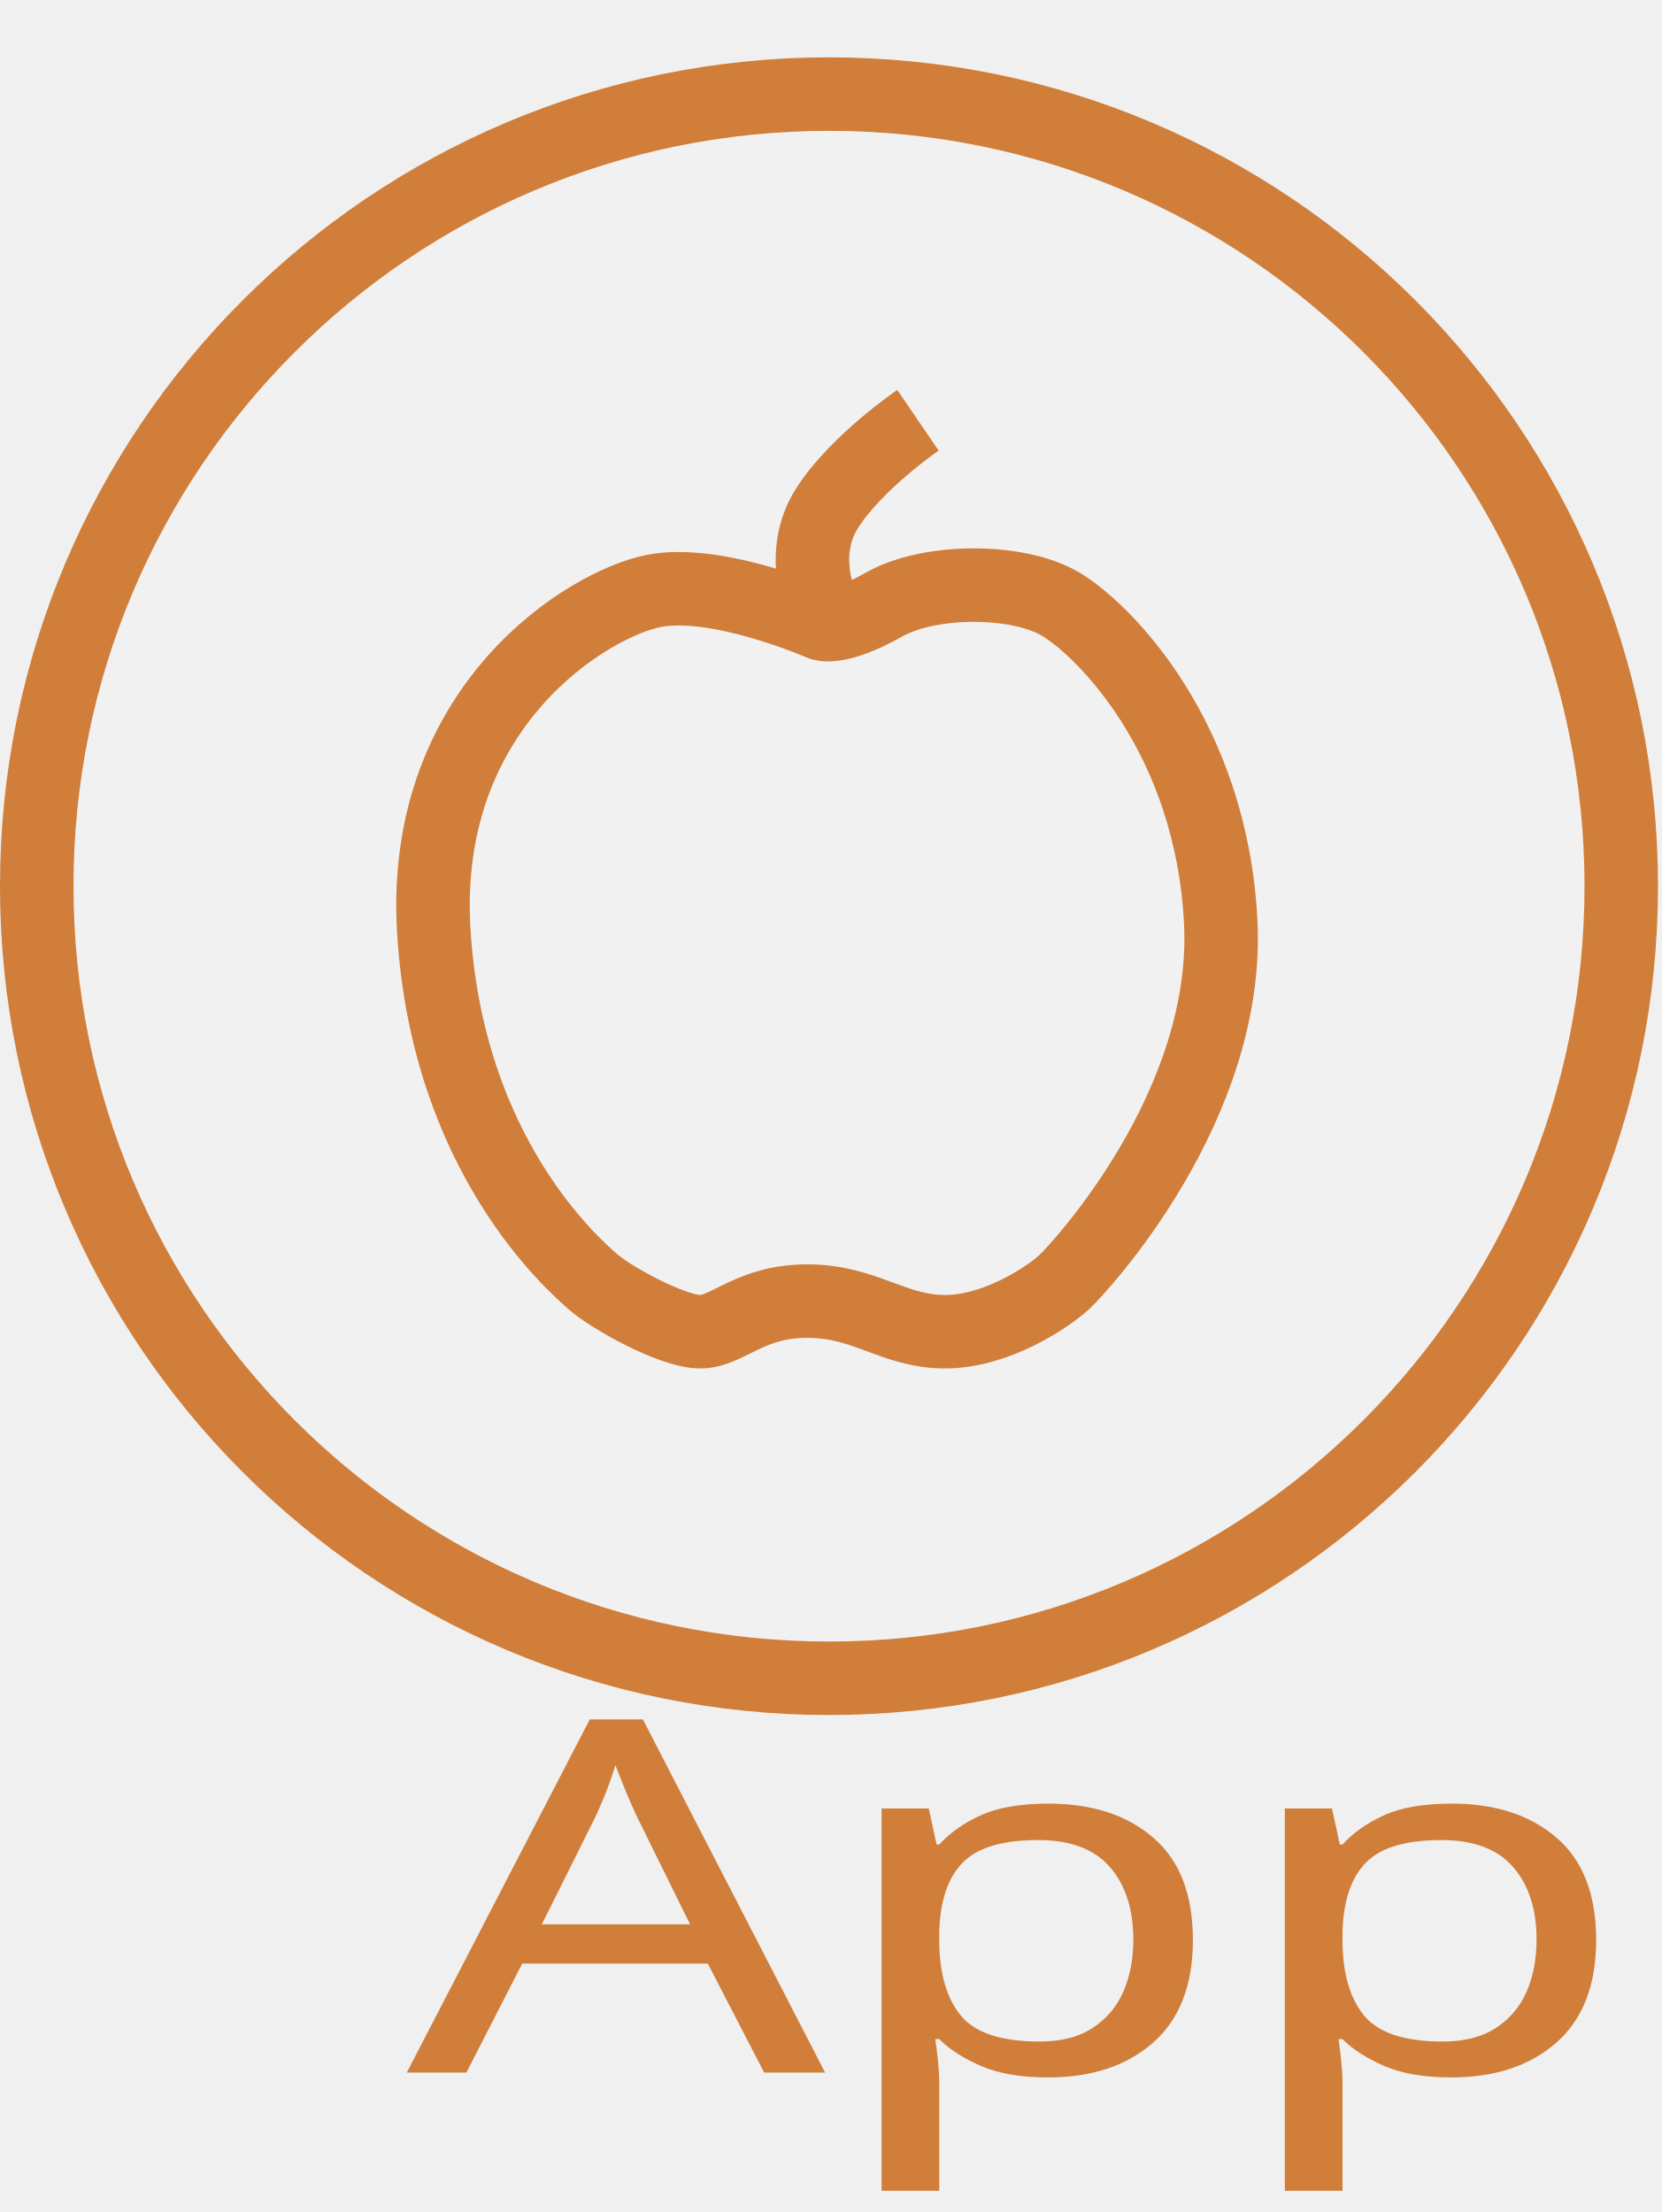
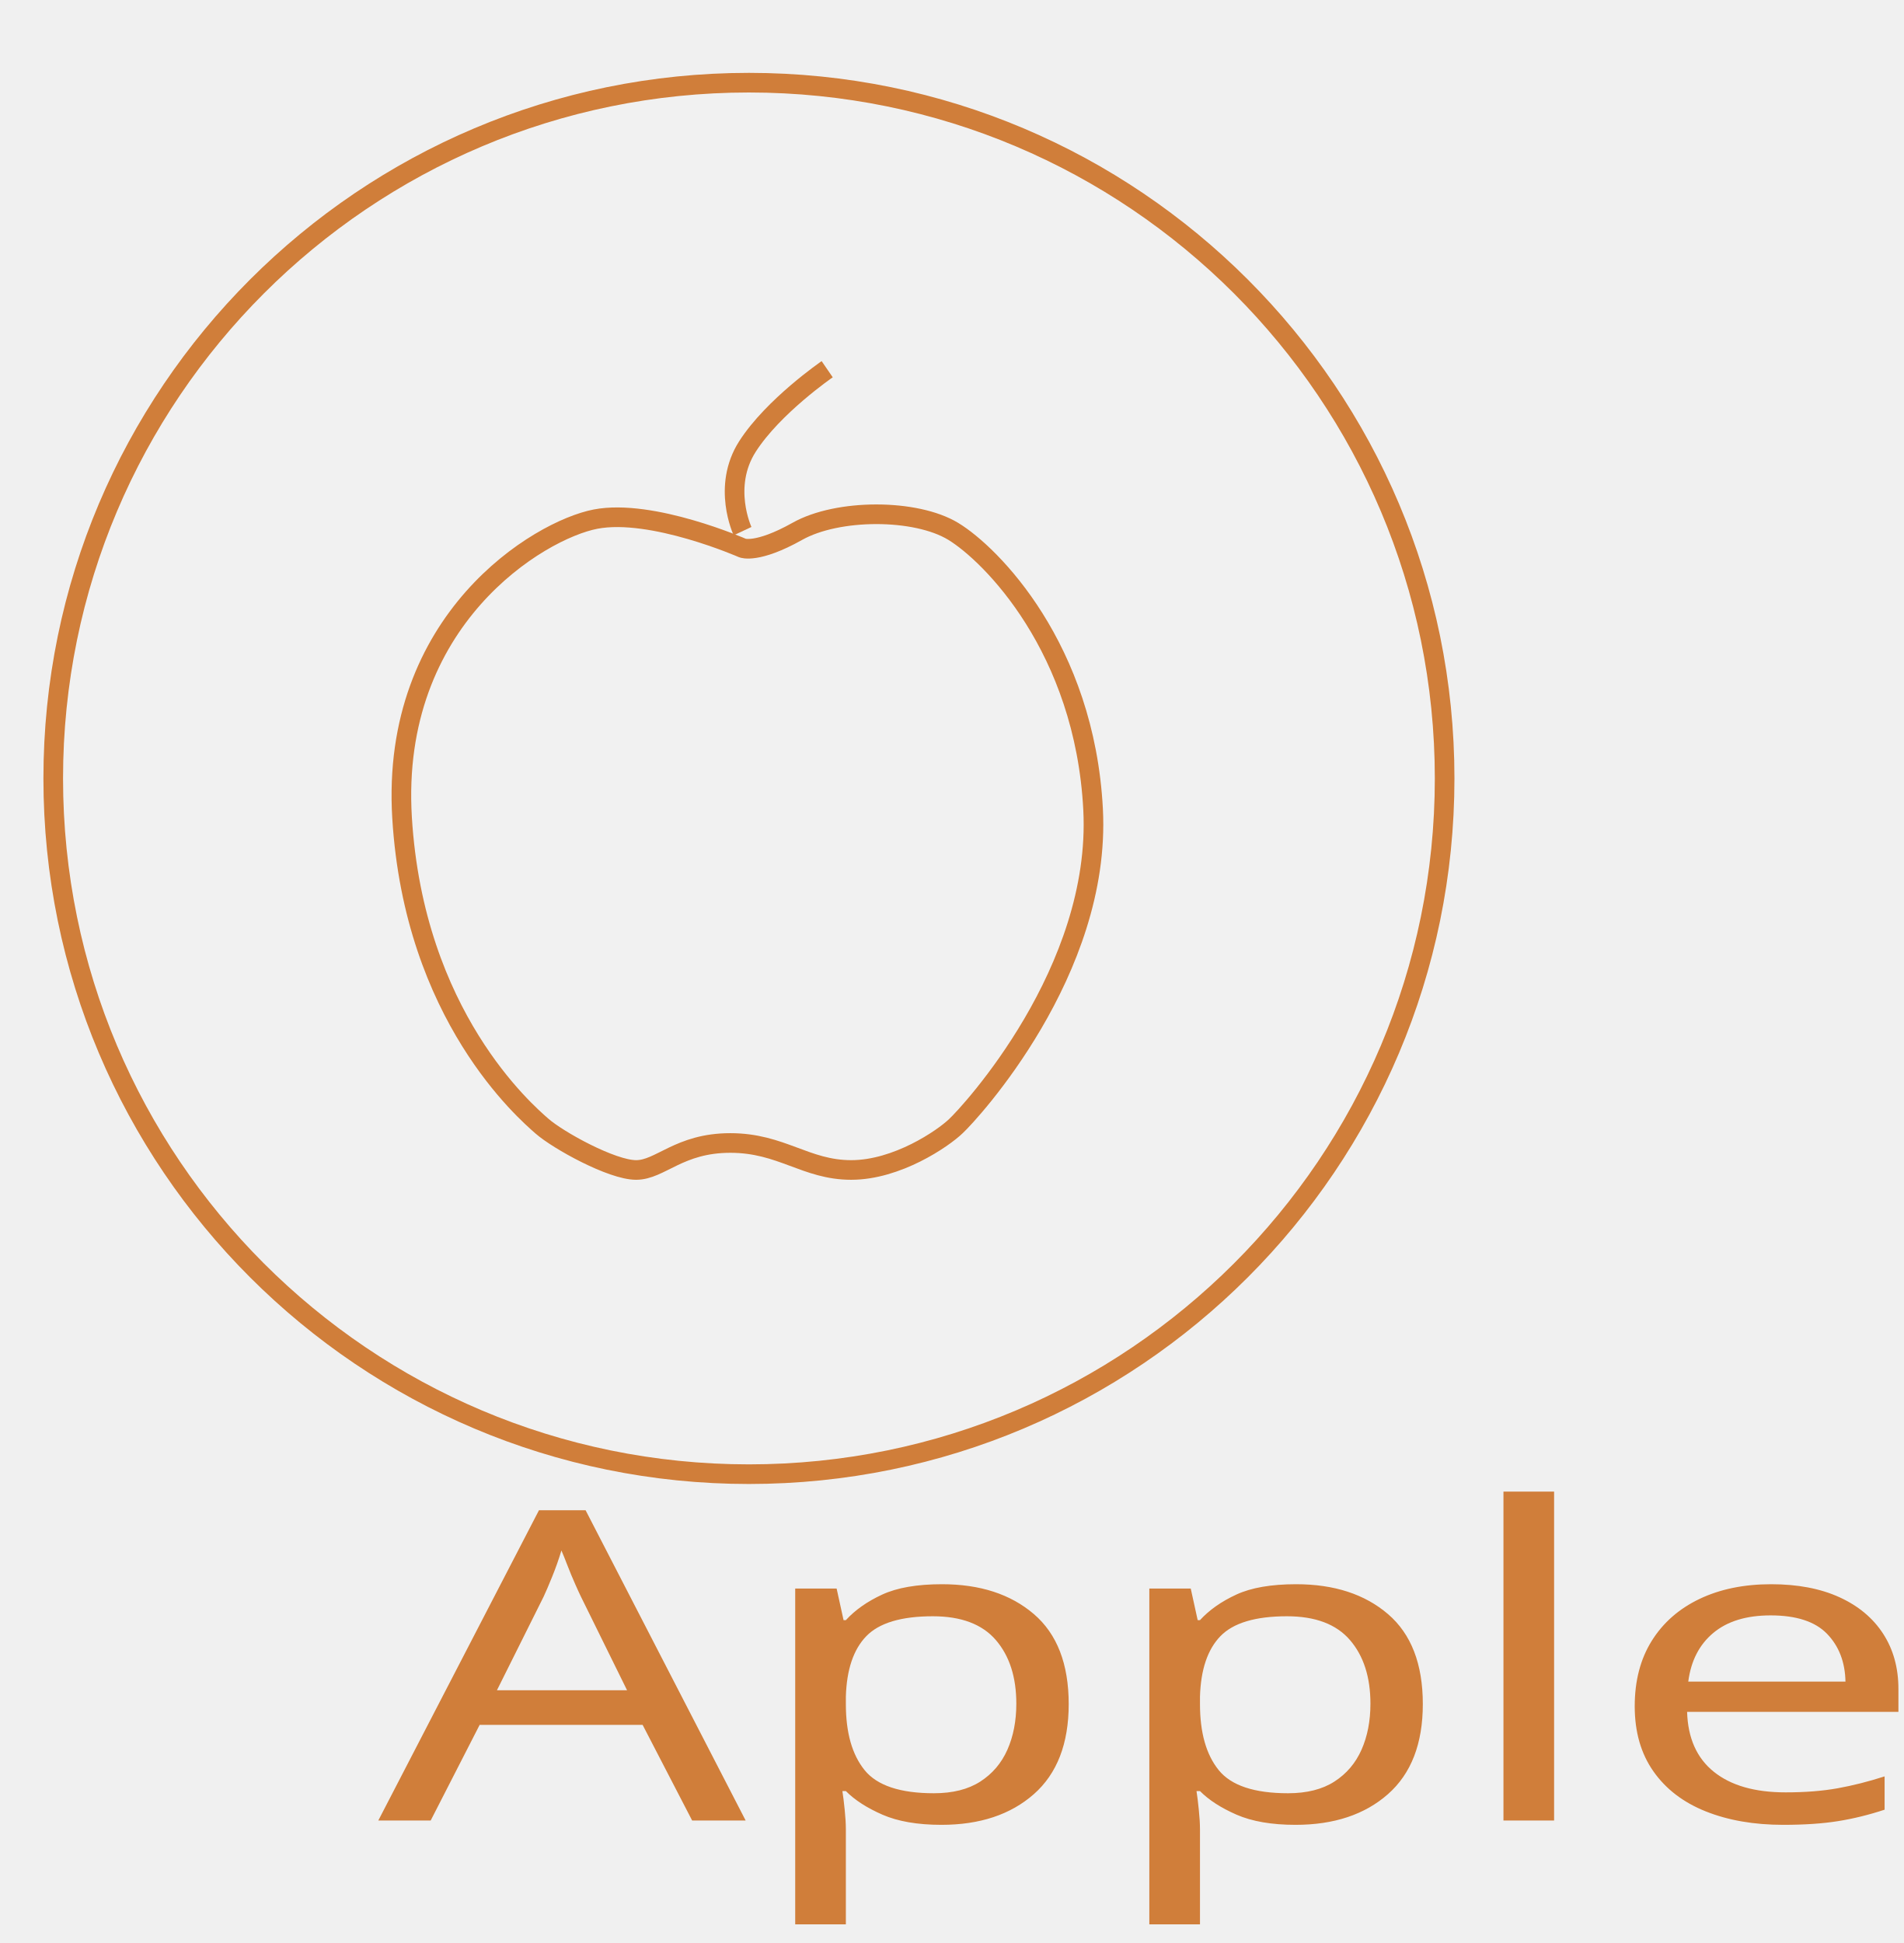
- <svg xmlns="http://www.w3.org/2000/svg" version="1.1" x="0px" y="0px" viewBox="0 0 180.888 240.85" enable-background="new 0 0 180.888 240.85" xml:space="preserve">
+ <svg xmlns="http://www.w3.org/2000/svg" version="1.1" id="Layer_1" x="0px" y="0px" viewBox="0 0 776.1 792" enable-background="new 0 0 776.1 792" xml:space="preserve">
  <g id="Layer_2" display="none">
-     <rect x="-249.5" y="-414.65" display="inline" stroke="#FFFFFF" stroke-miterlimit="10" width="2328" height="1662" />
+     <rect x="-811.9" y="-1363.5" display="inline" stroke="#FFFFFF" stroke-miterlimit="10" width="7655.3" height="5465.2" />
  </g>
-   <g id="Layer_1">
-     <circle fill="#F1F1F1" stroke="#D07E3A" stroke-width="8" stroke-miterlimit="10" cx="90.246" cy="96.491" r="86.246" />
+   <g id="Layer_1_1_">
+     <circle fill="#F1F1F1" stroke="#D07E3A" stroke-width="8" stroke-miterlimit="10" cx="305.3" cy="317.3" r="283.6" />
    <g>
-       <path fill="none" stroke="#D07E3A" stroke-width="8" stroke-miterlimit="10" d="M89.429,67.931c0,0-11.208-4.931-18.208-3.597    s-25.477,12.431-24,37s15.333,36.465,17.333,38.233c2,1.767,8.667,5.434,11.667,5.434s5.333-3.333,11.667-3.333    s9.333,3.333,15,3.333s11.333-3.868,13-5.434c1.667-1.566,18.042-19.196,17-39.233s-12.667-31.667-17.333-34.5    c-4.667-2.833-14.333-2.833-19.333,0S89.429,67.931,89.429,67.931z" />
-       <path fill="none" stroke="#D07E3A" stroke-width="8" stroke-miterlimit="10" d="M89.429,65.833c0,0-2.578-5.5,0.607-10.5    c3.185-5,9.892-9.575,9.892-9.575" />
+       <path fill="none" stroke="#D07E3A" stroke-width="8" stroke-miterlimit="10" d="M302.7,223.4c0,0-36.9-16.2-59.9-11.8    c-23,4.4-83.8,40.9-78.9,121.7c4.9,80.8,50.4,119.9,57,125.7c6.6,5.8,28.5,17.9,38.4,17.9c9.9,0,17.5-11,38.4-11s30.7,11,49.3,11    s37.3-12.7,42.7-17.9c5.5-5.1,59.3-63.1,55.9-129c-3.4-65.9-41.7-104.1-57-113.4c-15.3-9.3-47.1-9.3-63.6,0    C308.6,225.8,302.7,223.4,302.7,223.4z" />
+       <path fill="none" stroke="#D07E3A" stroke-width="8" stroke-miterlimit="10" d="M302.7,216.5c0,0-8.5-18.1,2-34.5    c10.5-16.4,32.5-31.5,32.5-31.5" />
    </g>
-     <text transform="matrix(1.3307 0 0 1 44.2856 225.6655)" fill="#D07E3A" font-family="'Playbill'" font-size="53.642">Apple</text>
+     <text transform="matrix(1.3307 0 0 1 154.2153 742.0682)" fill="#D07E3A" font-family="'ArialMT'" font-size="176.393">Apple</text>
  </g>
</svg>
